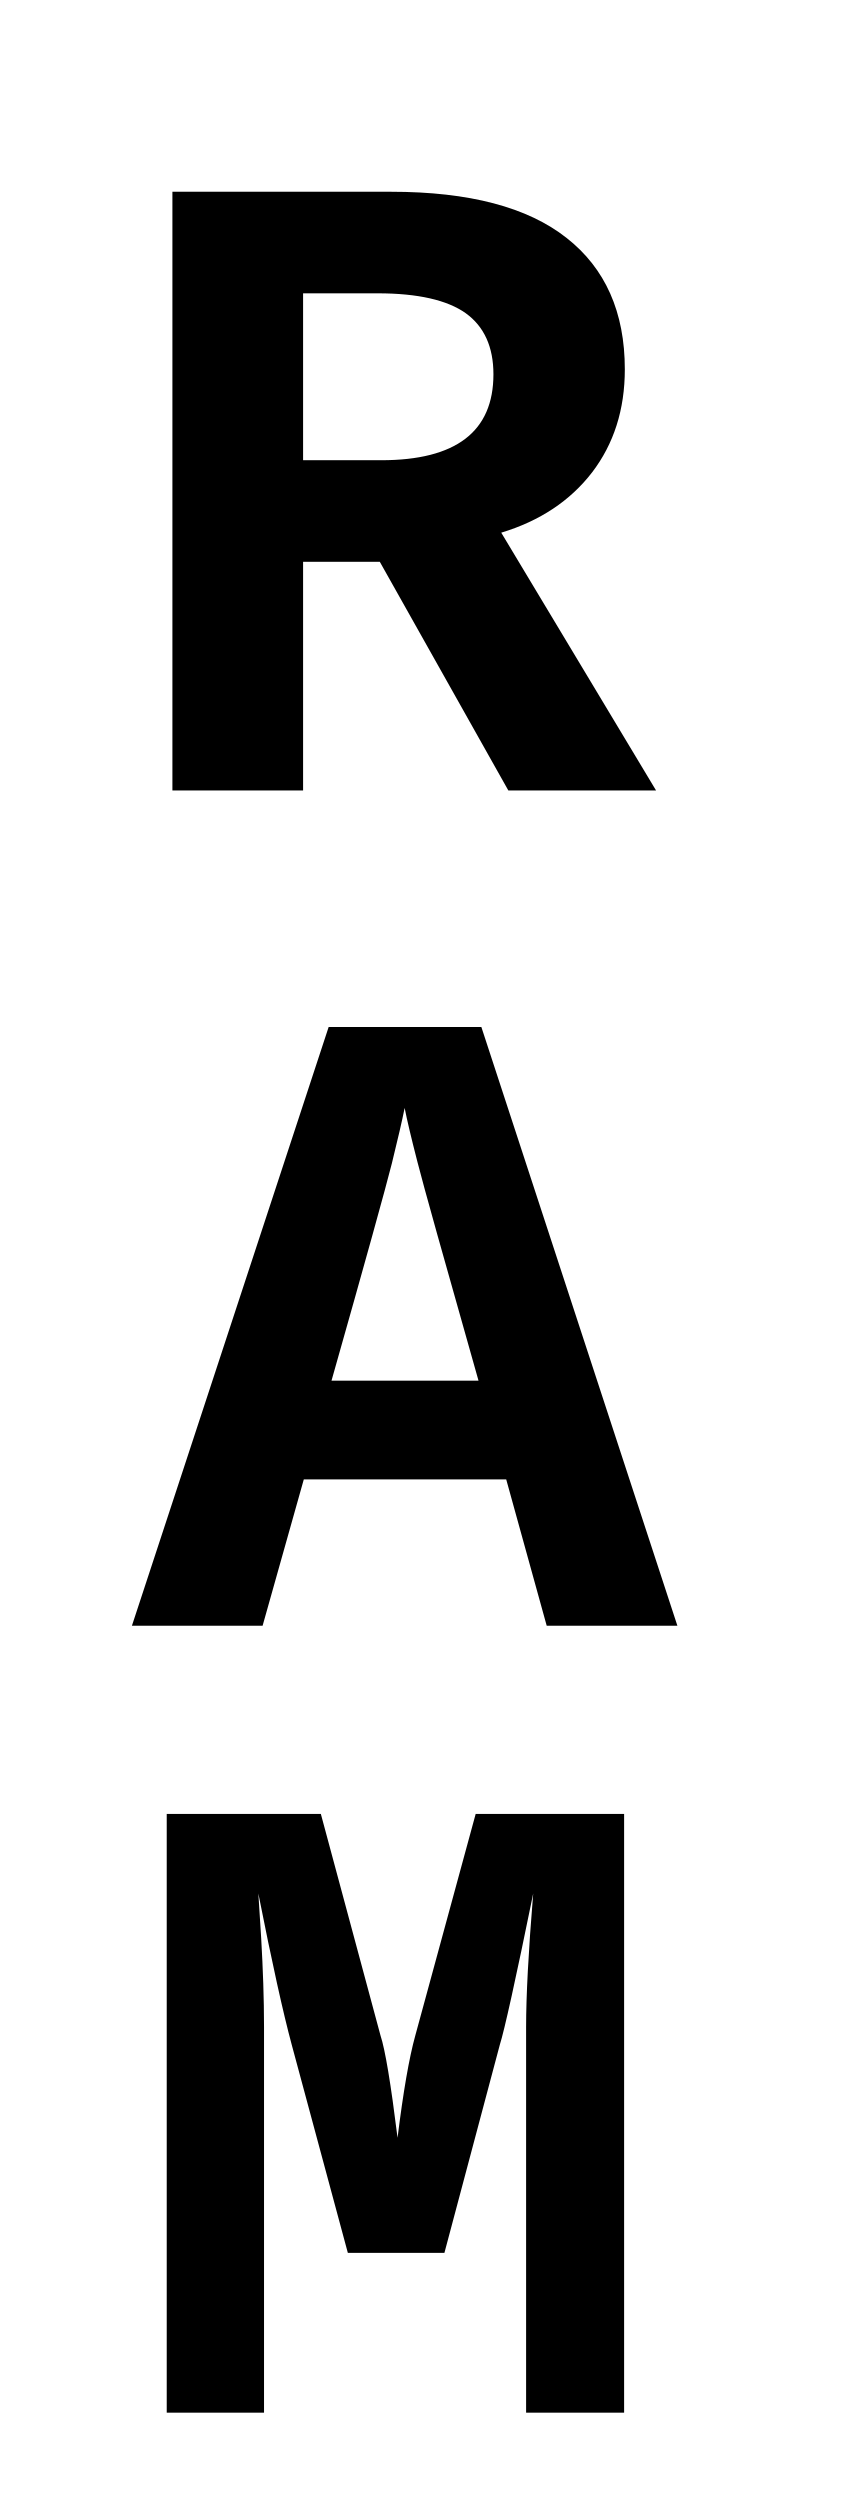
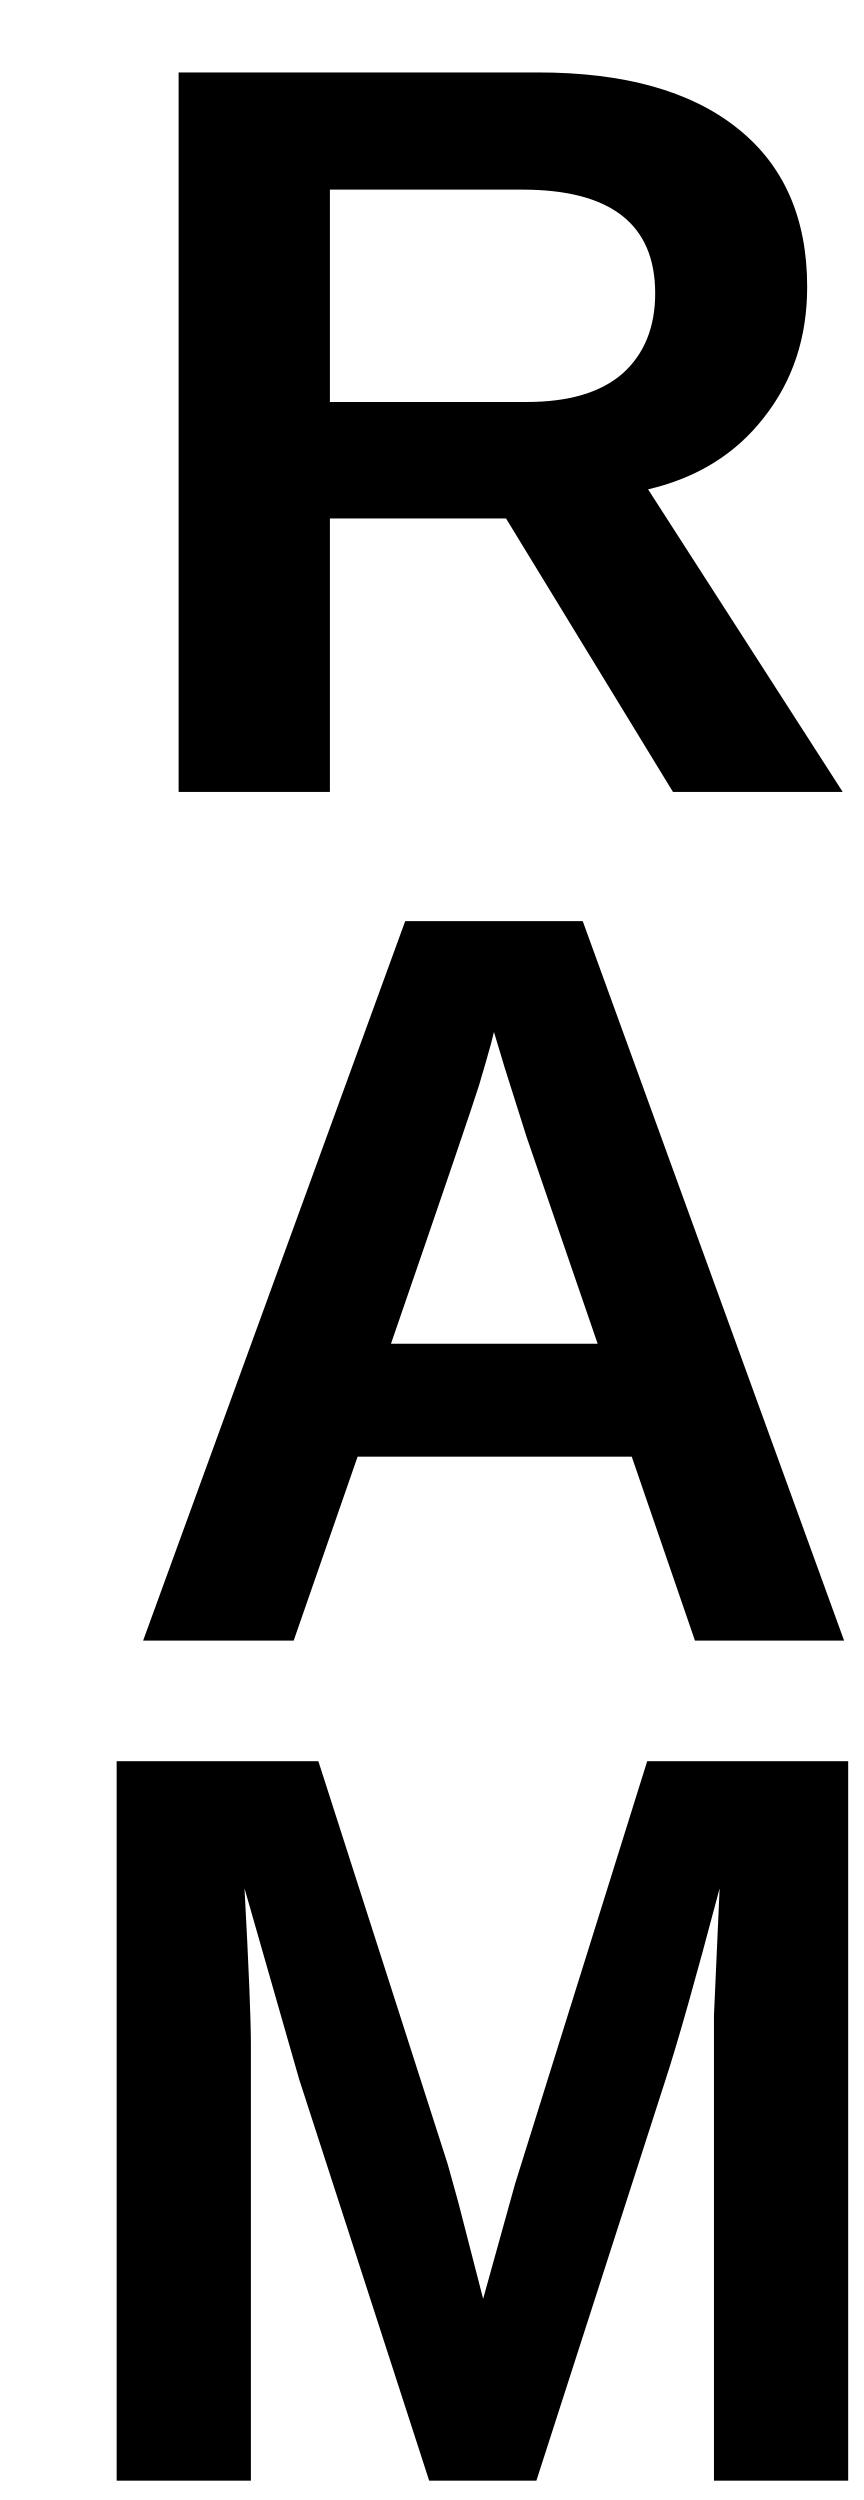
- <svg xmlns="http://www.w3.org/2000/svg" width="19" height="55">
-   <g>
-     <rect fill="none" id="canvas_background" height="57" width="21" y="-1" x="-1" />
-     <g display="none" id="canvasGrid">
-       <rect fill="url(#gridpattern)" stroke-width="0" y="0" x="0" height="100%" width="100%" id="svg_1" />
+ <svg xmlns="http://www.w3.org/2000/svg" width="19" height="55" version="1.1" id="svg67327">
+   <defs id="defs67331" />
+   <g id="g67318">
+     <rect x="-1" y="-1" width="21" height="57" id="canvas_background" fill="none" />
+     <g id="canvasGrid" display="none">
+       <rect id="svg_1" width="100%" height="100%" x="0" y="0" stroke-width="0" fill="url(#gridpattern)" />
    </g>
  </g>
-   <g>
-     <text style="cursor: move;" font-weight="bold" xml:space="preserve" text-anchor="start" font-family="'Courier New', Courier, monospace" font-size="20" id="svg_10" y="17.389" x="2.45" fill-opacity="null" stroke-opacity="null" stroke-width="0" stroke="#000" fill="#000000">R</text>
-     <text style="cursor: move;" font-weight="bold" xml:space="preserve" text-anchor="start" font-family="'Courier New', Courier, monospace" font-size="20" id="svg_11" y="35.762" x="2.903" fill-opacity="null" stroke-opacity="null" stroke-width="0" stroke="#000" fill="#000000">A</text>
-     <text style="cursor: move;" font-weight="bold" xml:space="preserve" text-anchor="start" font-family="'Courier New', Courier, monospace" font-size="20" id="svg_12" y="53.075" x="2.7" fill-opacity="null" stroke-opacity="null" stroke-width="0" stroke="#000" fill="#000000">M</text>
+   <g id="g67325">
+     <text style="font-style:normal;font-variant:normal;font-weight:bold;font-stretch:normal;font-family:'Liberation Sans';-inkscape-font-specification:'Liberation Sans Bold'" font-style="normal" fill="#000000" stroke="#000000" stroke-width="0" stroke-opacity="null" fill-opacity="null" x="2.398" y="17.424" id="svg_10" font-size="23px" font-family="sans-serif" text-anchor="start" xml:space="preserve" font-weight="bold">R</text>
+     <text font-style="normal" fill="#000000" stroke="#000000" stroke-width="0" stroke-opacity="null" fill-opacity="null" x="2.57" y="36.096" id="svg_11" font-size="23px" font-family="sans-serif" text-anchor="start" xml:space="preserve" font-weight="bold" style="font-style:normal;font-variant:normal;font-weight:bold;font-stretch:normal;font-family:'Liberation Sans';-inkscape-font-specification:'Liberation Sans Bold'">A</text>
+     <text font-style="normal" fill="#000000" stroke="#000" stroke-width="0" stroke-opacity="null" fill-opacity="null" x="1.034" y="54.575" id="svg_12" font-size="23" font-family="sans-serif" text-anchor="start" xml:space="preserve" font-weight="bold" style="-inkscape-font-specification:'Liberation Sans Bold';font-family:'Liberation Sans';font-weight:bold;font-style:normal;font-stretch:normal;font-variant:normal">M</text>
  </g>
</svg>
